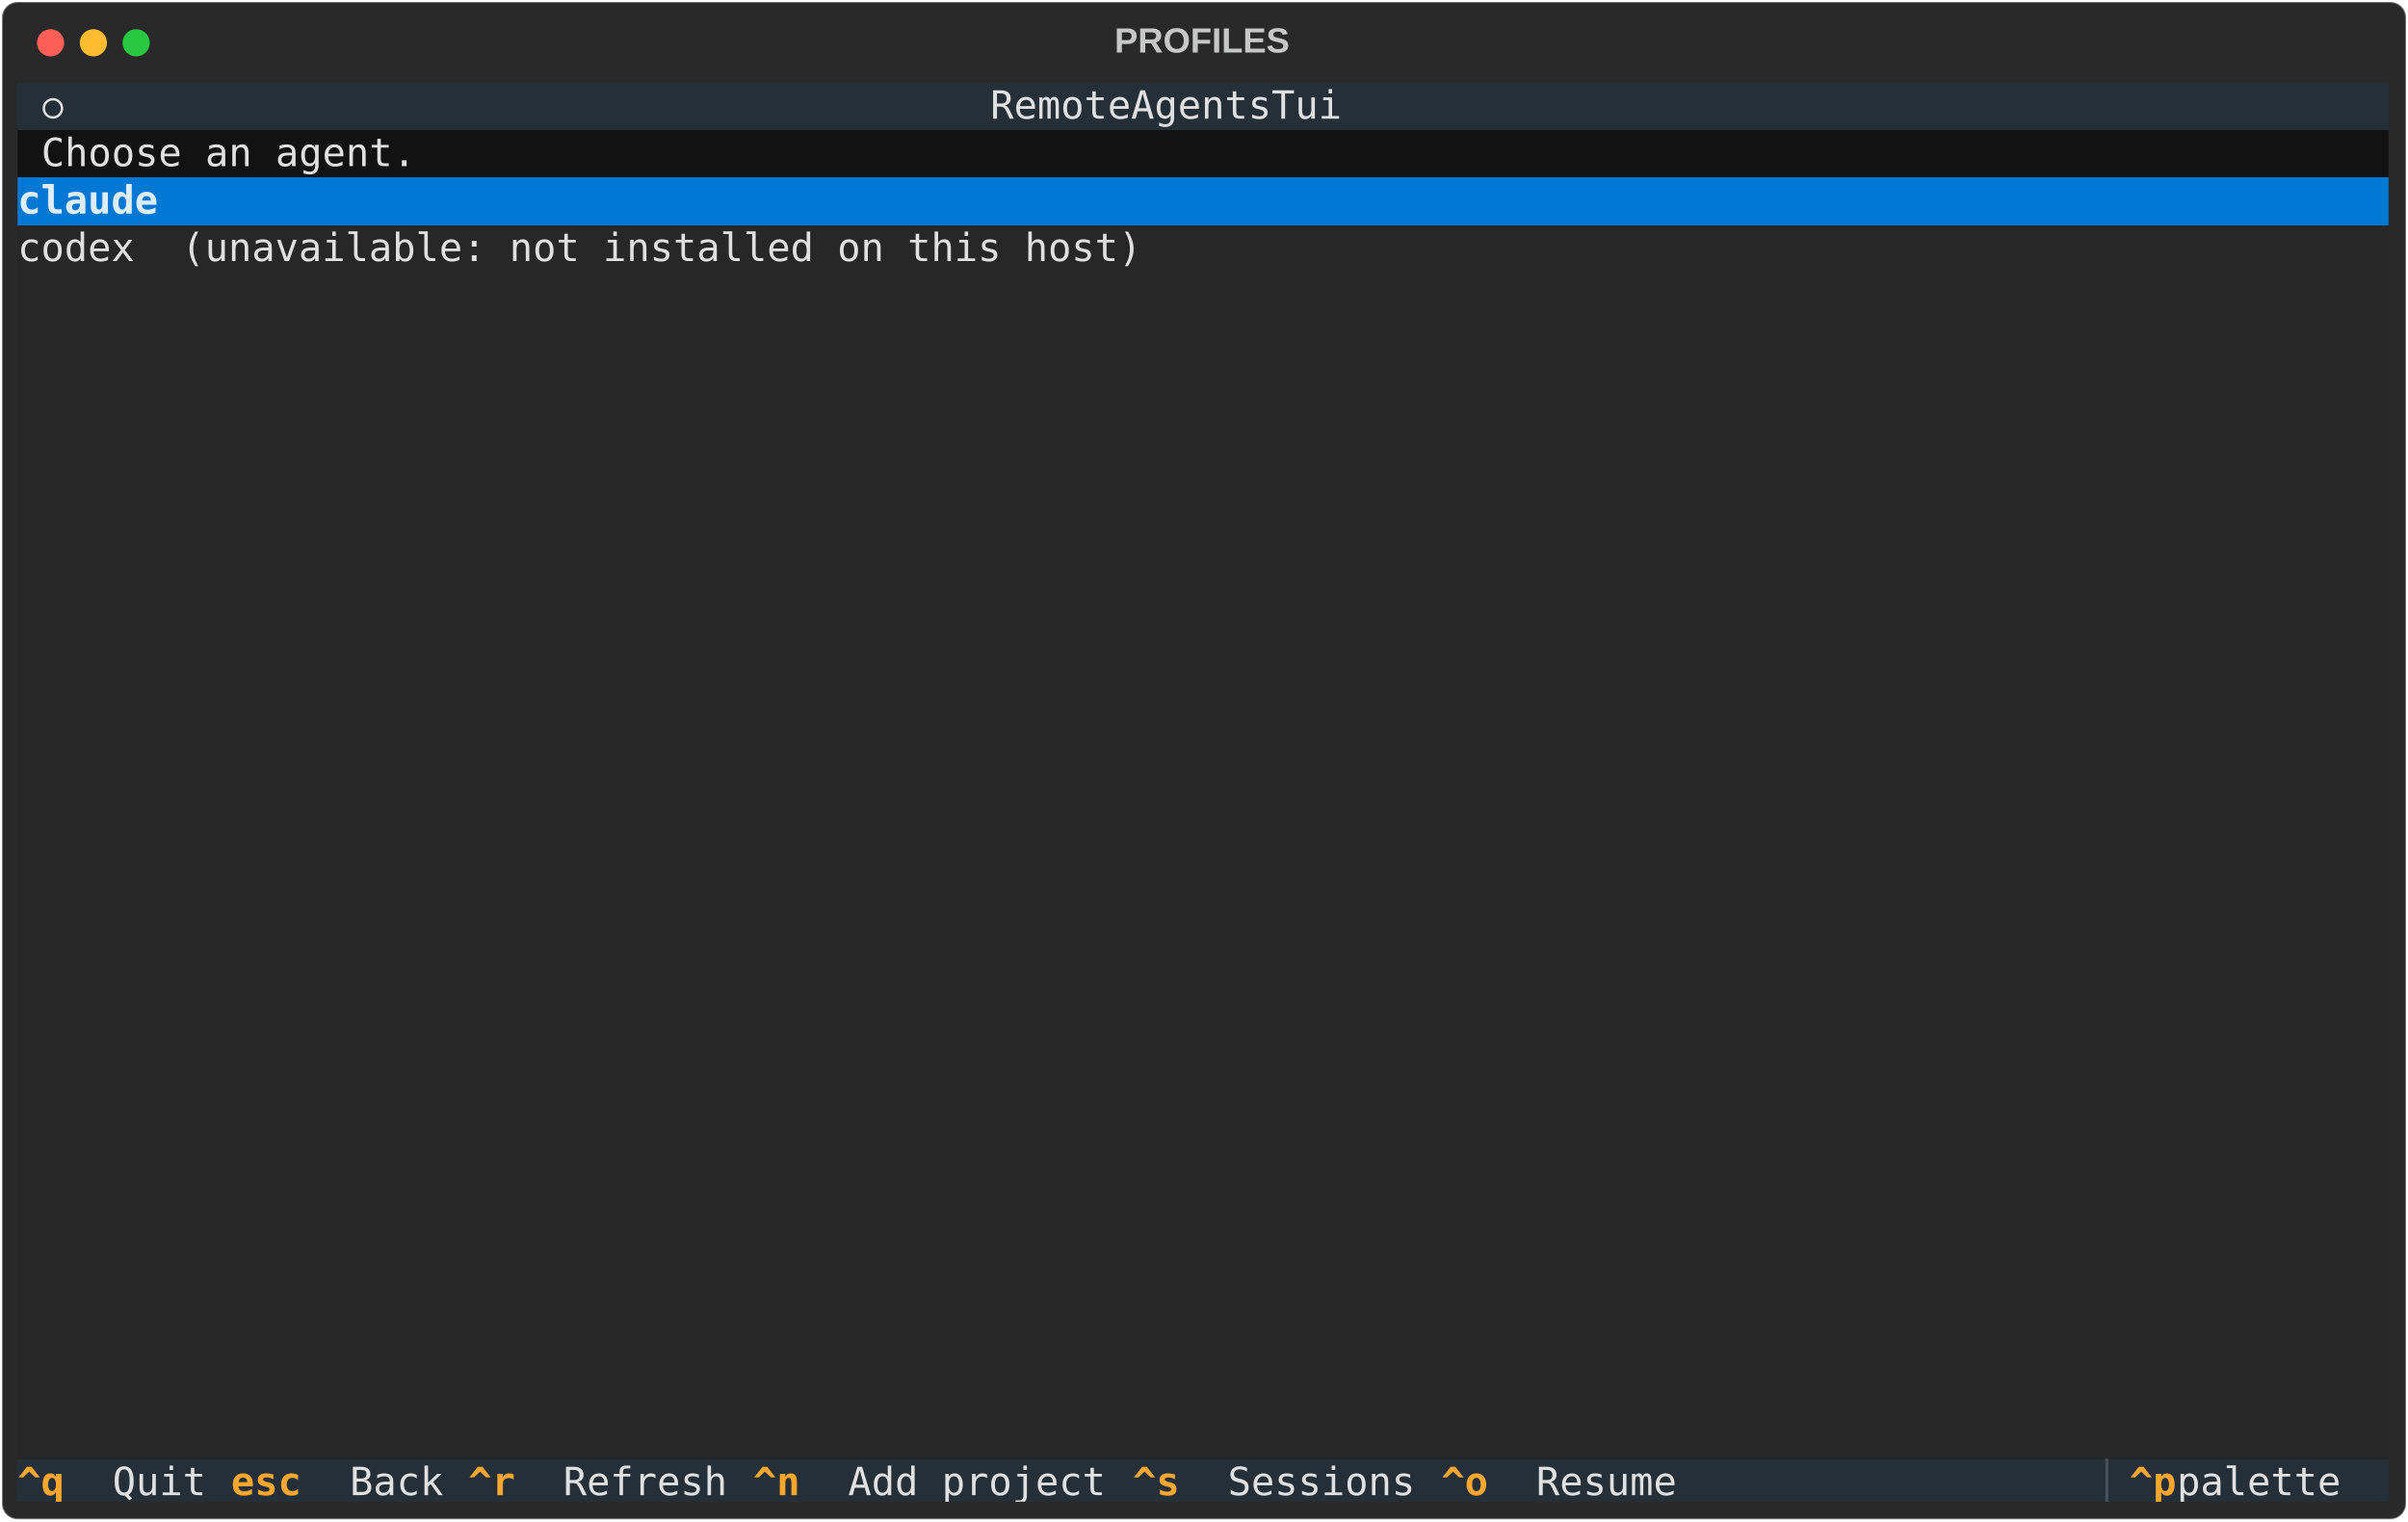
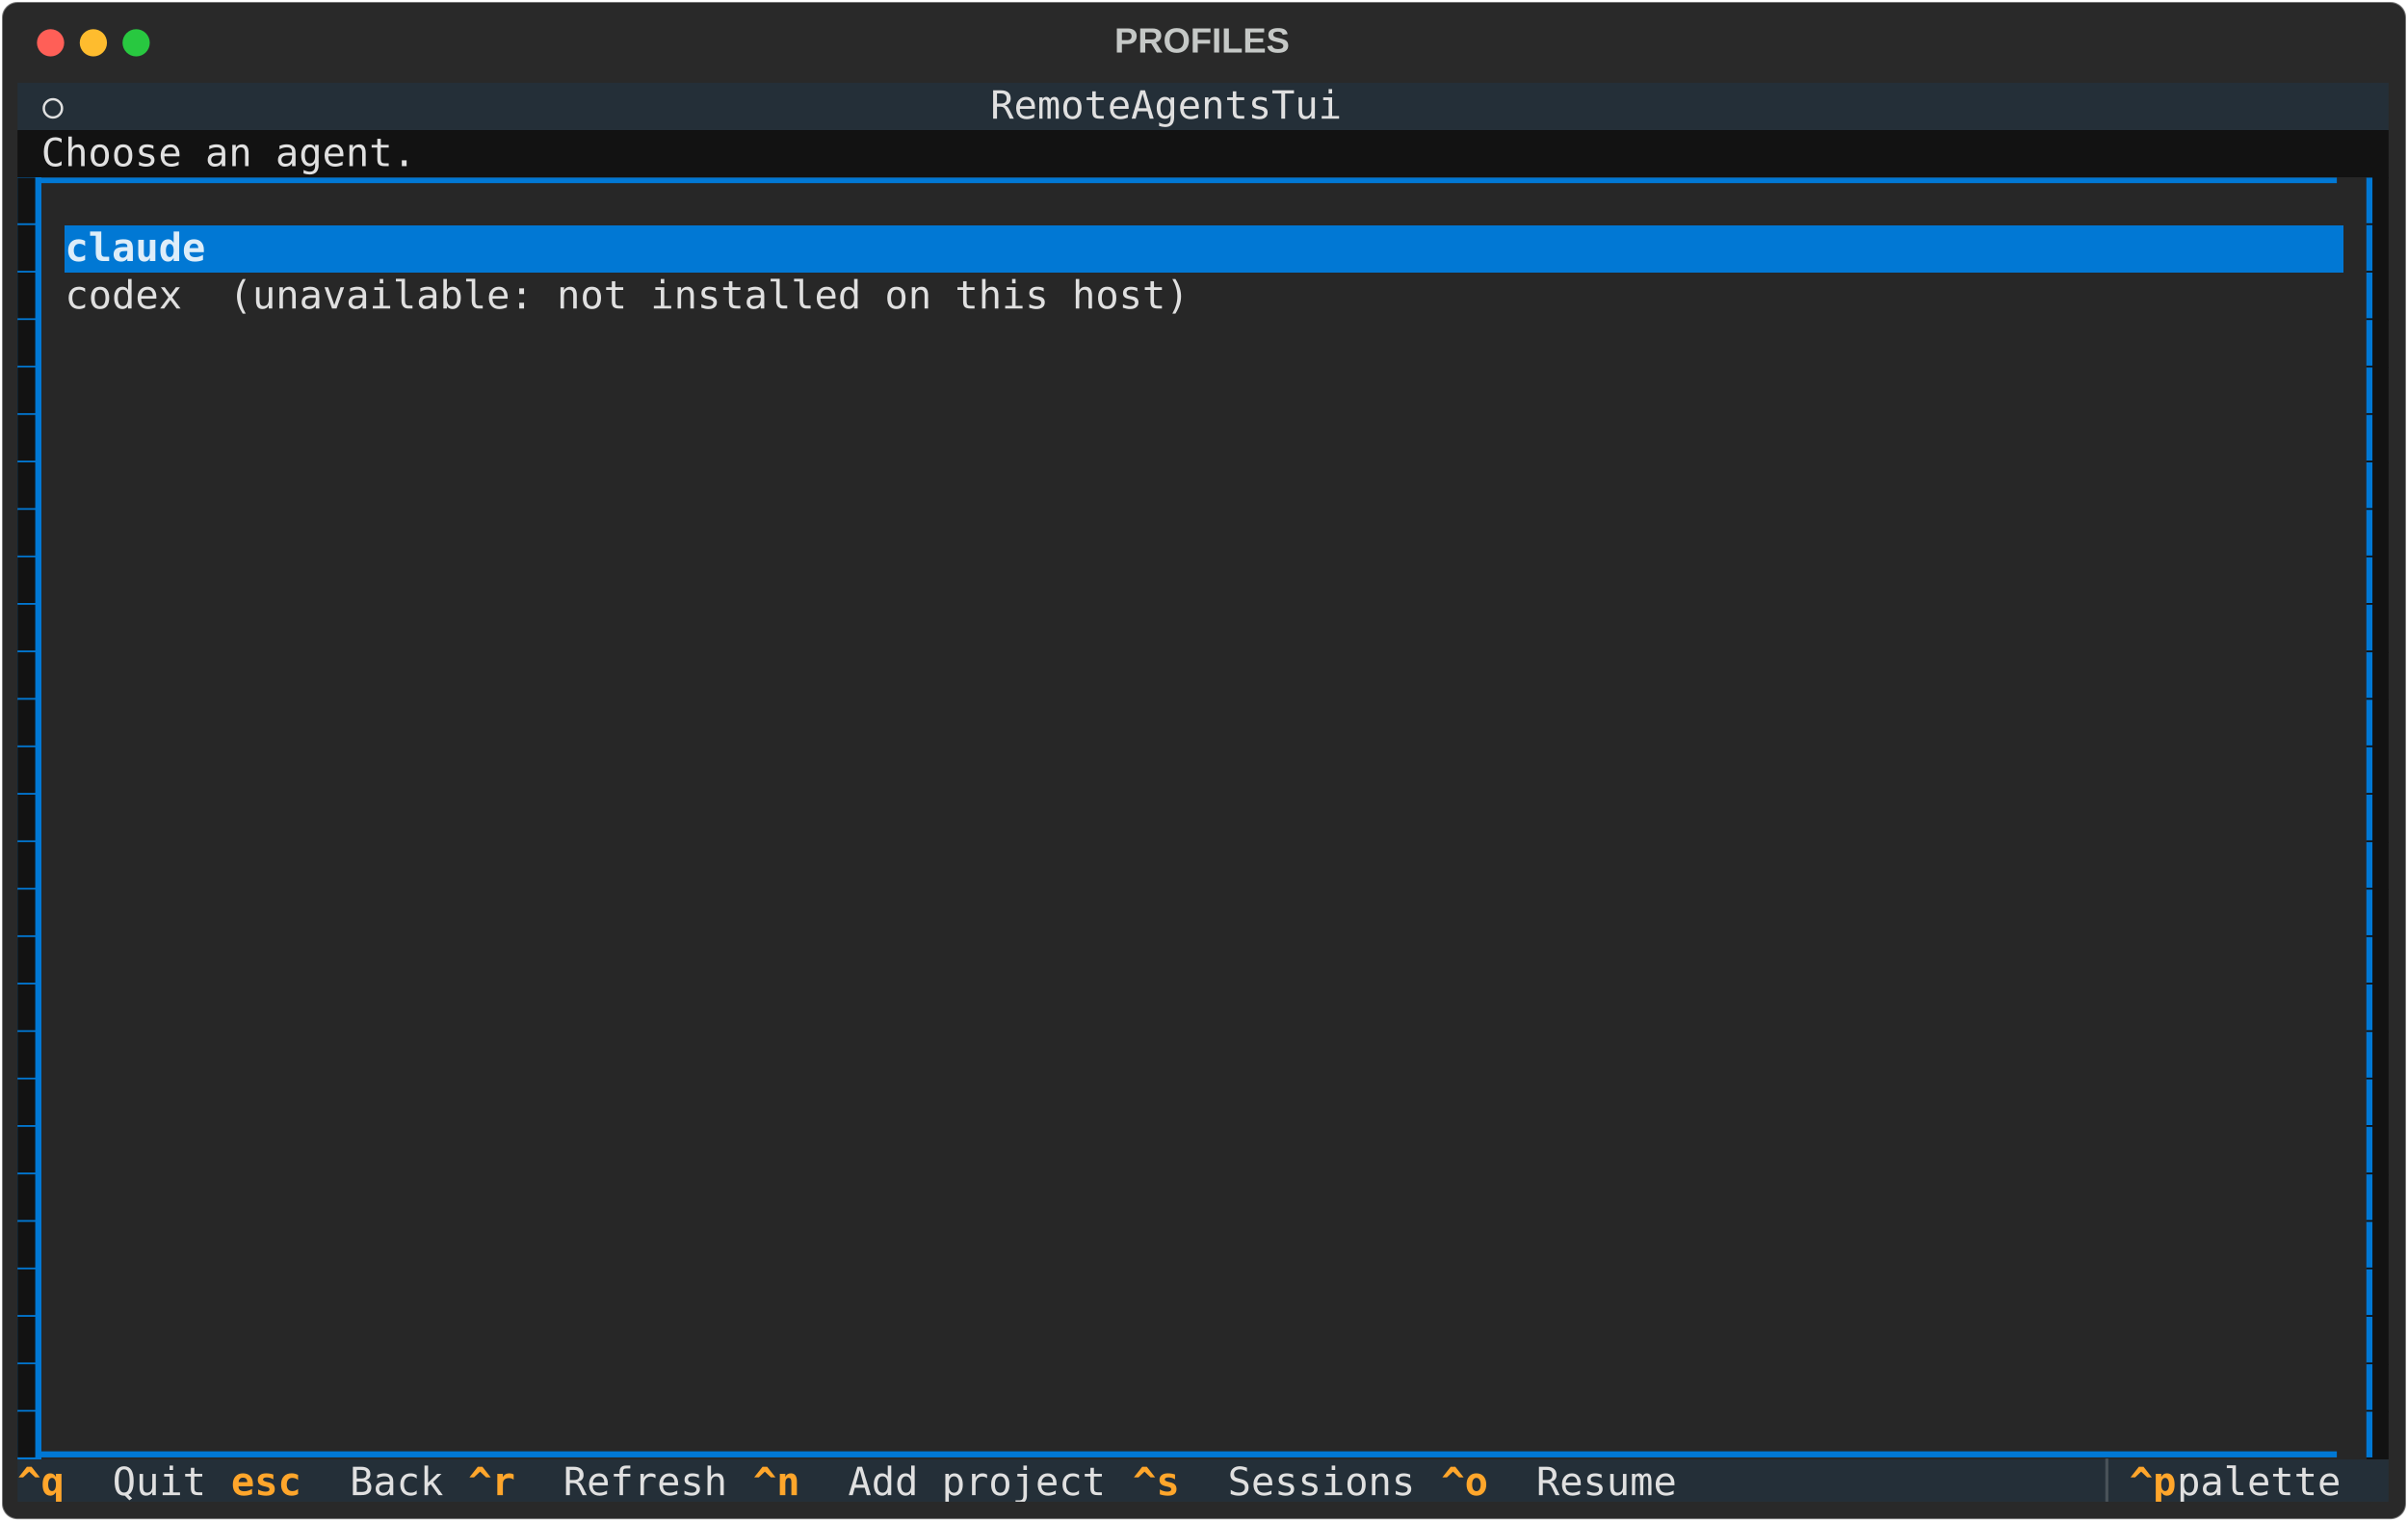
<svg xmlns="http://www.w3.org/2000/svg" class="rich-terminal" viewBox="0 0 1238 782.0">
  <style>

    @font-face {
        font-family: "Fira Code";
        src: local("FiraCode-Regular"),
                url("https://cdnjs.cloudflare.com/ajax/libs/firacode/6.2.0/woff2/FiraCode-Regular.woff2") format("woff2"),
                url("https://cdnjs.cloudflare.com/ajax/libs/firacode/6.2.0/woff/FiraCode-Regular.woff") format("woff");
        font-style: normal;
        font-weight: 400;
    }
    @font-face {
        font-family: "Fira Code";
        src: local("FiraCode-Bold"),
                url("https://cdnjs.cloudflare.com/ajax/libs/firacode/6.2.0/woff2/FiraCode-Bold.woff2") format("woff2"),
                url("https://cdnjs.cloudflare.com/ajax/libs/firacode/6.2.0/woff/FiraCode-Bold.woff") format("woff");
        font-style: bold;
        font-weight: 700;
    }

    .terminal-0-matrix {
        font-family: Fira Code, monospace;
        font-size: 20px;
        line-height: 24.4px;
        font-variant-east-asian: full-width;
    }

    .terminal-0-title {
        font-size: 18px;
        font-weight: bold;
        font-family: arial;
    }

    .terminal-0-r1 { fill: #c5c8c6 }
.terminal-0-r2 { fill: #e0e0e0 }
- .terminal-0-r3 { fill: #ddedf9;font-weight: bold }
- .terminal-0-r4 { fill: #ffa62b;font-weight: bold }
- .terminal-0-r5 { fill: #495259 }
+ .terminal-0-r3 { fill: #121212 }
+ .terminal-0-r4 { fill: #0178d4 }
+ .terminal-0-r5 { fill: #ddedf9;font-weight: bold }
+ .terminal-0-r6 { fill: #ffa62b;font-weight: bold }
+ .terminal-0-r7 { fill: #495259 }
    </style>
  <defs>
    <clipPath id="terminal-0-clip-terminal">
      <rect x="0" y="0" width="1219.0" height="731.0" />
    </clipPath>
    <clipPath id="terminal-0-line-0">
      <rect x="0" y="1.5" width="1220" height="24.65" />
    </clipPath>
    <clipPath id="terminal-0-line-1">
      <rect x="0" y="25.9" width="1220" height="24.65" />
    </clipPath>
    <clipPath id="terminal-0-line-2">
      <rect x="0" y="50.3" width="1220" height="24.65" />
    </clipPath>
    <clipPath id="terminal-0-line-3">
      <rect x="0" y="74.7" width="1220" height="24.65" />
    </clipPath>
    <clipPath id="terminal-0-line-4">
      <rect x="0" y="99.1" width="1220" height="24.65" />
    </clipPath>
    <clipPath id="terminal-0-line-5">
      <rect x="0" y="123.5" width="1220" height="24.65" />
    </clipPath>
    <clipPath id="terminal-0-line-6">
      <rect x="0" y="147.9" width="1220" height="24.65" />
    </clipPath>
    <clipPath id="terminal-0-line-7">
      <rect x="0" y="172.3" width="1220" height="24.65" />
    </clipPath>
    <clipPath id="terminal-0-line-8">
      <rect x="0" y="196.7" width="1220" height="24.65" />
    </clipPath>
    <clipPath id="terminal-0-line-9">
      <rect x="0" y="221.1" width="1220" height="24.65" />
    </clipPath>
    <clipPath id="terminal-0-line-10">
      <rect x="0" y="245.5" width="1220" height="24.65" />
    </clipPath>
    <clipPath id="terminal-0-line-11">
      <rect x="0" y="269.9" width="1220" height="24.65" />
    </clipPath>
    <clipPath id="terminal-0-line-12">
      <rect x="0" y="294.3" width="1220" height="24.65" />
    </clipPath>
    <clipPath id="terminal-0-line-13">
      <rect x="0" y="318.7" width="1220" height="24.65" />
    </clipPath>
    <clipPath id="terminal-0-line-14">
      <rect x="0" y="343.1" width="1220" height="24.65" />
    </clipPath>
    <clipPath id="terminal-0-line-15">
      <rect x="0" y="367.5" width="1220" height="24.65" />
    </clipPath>
    <clipPath id="terminal-0-line-16">
      <rect x="0" y="391.9" width="1220" height="24.65" />
    </clipPath>
    <clipPath id="terminal-0-line-17">
      <rect x="0" y="416.3" width="1220" height="24.65" />
    </clipPath>
    <clipPath id="terminal-0-line-18">
      <rect x="0" y="440.7" width="1220" height="24.65" />
    </clipPath>
    <clipPath id="terminal-0-line-19">
      <rect x="0" y="465.1" width="1220" height="24.65" />
    </clipPath>
    <clipPath id="terminal-0-line-20">
      <rect x="0" y="489.5" width="1220" height="24.65" />
    </clipPath>
    <clipPath id="terminal-0-line-21">
      <rect x="0" y="513.9" width="1220" height="24.65" />
    </clipPath>
    <clipPath id="terminal-0-line-22">
      <rect x="0" y="538.3" width="1220" height="24.65" />
    </clipPath>
    <clipPath id="terminal-0-line-23">
      <rect x="0" y="562.7" width="1220" height="24.65" />
    </clipPath>
    <clipPath id="terminal-0-line-24">
      <rect x="0" y="587.1" width="1220" height="24.65" />
    </clipPath>
    <clipPath id="terminal-0-line-25">
      <rect x="0" y="611.5" width="1220" height="24.65" />
    </clipPath>
    <clipPath id="terminal-0-line-26">
      <rect x="0" y="635.9" width="1220" height="24.65" />
    </clipPath>
    <clipPath id="terminal-0-line-27">
      <rect x="0" y="660.3" width="1220" height="24.65" />
    </clipPath>
    <clipPath id="terminal-0-line-28">
      <rect x="0" y="684.7" width="1220" height="24.65" />
    </clipPath>
  </defs>
  <rect fill="#292929" stroke="rgba(255,255,255,0.35)" stroke-width="1" x="1" y="1" width="1236" height="780" rx="8" />
  <text class="terminal-0-title" fill="#c5c8c6" text-anchor="middle" x="618" y="27">PROFILES</text>
  <g transform="translate(26,22)">
    <circle cx="0" cy="0" r="7" fill="#ff5f57" />
    <circle cx="22" cy="0" r="7" fill="#febc2e" />
    <circle cx="44" cy="0" r="7" fill="#28c840" />
  </g>
  <g transform="translate(9, 41)" clip-path="url(#terminal-0-clip-terminal)">
    <rect fill="#242f38" x="0" y="1.5" width="12.2" height="24.65" shape-rendering="crispEdges" />
    <rect fill="#242f38" x="12.2" y="1.5" width="12.2" height="24.65" shape-rendering="crispEdges" />
    <rect fill="#242f38" x="24.4" y="1.5" width="61" height="24.65" shape-rendering="crispEdges" />
    <rect fill="#242f38" x="85.4" y="1.5" width="12.2" height="24.65" shape-rendering="crispEdges" />
    <rect fill="#242f38" x="97.6" y="1.5" width="402.6" height="24.65" shape-rendering="crispEdges" />
    <rect fill="#242f38" x="500.2" y="1.5" width="183" height="24.65" shape-rendering="crispEdges" />
    <rect fill="#242f38" x="683.2" y="1.5" width="414.8" height="24.65" shape-rendering="crispEdges" />
    <rect fill="#242f38" x="1098" y="1.5" width="12.2" height="24.65" shape-rendering="crispEdges" />
    <rect fill="#242f38" x="1110.2" y="1.5" width="0" height="24.65" shape-rendering="crispEdges" />
    <rect fill="#242f38" x="1110.2" y="1.5" width="97.6" height="24.65" shape-rendering="crispEdges" />
    <rect fill="#242f38" x="1207.8" y="1.5" width="12.2" height="24.65" shape-rendering="crispEdges" />
    <rect fill="#121212" x="0" y="25.9" width="12.2" height="24.65" shape-rendering="crispEdges" />
    <rect fill="#121212" x="12.2" y="25.9" width="195.2" height="24.65" shape-rendering="crispEdges" />
    <rect fill="#121212" x="207.4" y="25.9" width="1000.4" height="24.65" shape-rendering="crispEdges" />
    <rect fill="#121212" x="1207.8" y="25.9" width="12.2" height="24.65" shape-rendering="crispEdges" />
-     <rect fill="#0178d4" x="0" y="50.3" width="73.2" height="24.65" shape-rendering="crispEdges" />
-     <rect fill="#0178d4" x="73.2" y="50.3" width="1146.8" height="24.65" shape-rendering="crispEdges" />
-     <rect fill="#272727" x="0" y="74.7" width="585.6" height="24.65" shape-rendering="crispEdges" />
-     <rect fill="#272727" x="585.6" y="74.7" width="634.4" height="24.65" shape-rendering="crispEdges" />
-     <rect fill="#272727" x="0" y="99.1" width="1220" height="24.65" shape-rendering="crispEdges" />
-     <rect fill="#272727" x="0" y="123.5" width="1220" height="24.65" shape-rendering="crispEdges" />
-     <rect fill="#272727" x="0" y="147.9" width="1220" height="24.65" shape-rendering="crispEdges" />
-     <rect fill="#272727" x="0" y="172.3" width="1220" height="24.65" shape-rendering="crispEdges" />
-     <rect fill="#272727" x="0" y="196.7" width="1220" height="24.65" shape-rendering="crispEdges" />
-     <rect fill="#272727" x="0" y="221.1" width="1220" height="24.65" shape-rendering="crispEdges" />
-     <rect fill="#272727" x="0" y="245.5" width="1220" height="24.65" shape-rendering="crispEdges" />
-     <rect fill="#272727" x="0" y="269.9" width="1220" height="24.65" shape-rendering="crispEdges" />
-     <rect fill="#272727" x="0" y="294.3" width="1220" height="24.65" shape-rendering="crispEdges" />
-     <rect fill="#272727" x="0" y="318.7" width="1220" height="24.65" shape-rendering="crispEdges" />
-     <rect fill="#272727" x="0" y="343.1" width="1220" height="24.65" shape-rendering="crispEdges" />
-     <rect fill="#272727" x="0" y="367.5" width="1220" height="24.65" shape-rendering="crispEdges" />
-     <rect fill="#272727" x="0" y="391.9" width="1220" height="24.65" shape-rendering="crispEdges" />
-     <rect fill="#272727" x="0" y="416.3" width="1220" height="24.65" shape-rendering="crispEdges" />
-     <rect fill="#272727" x="0" y="440.7" width="1220" height="24.65" shape-rendering="crispEdges" />
-     <rect fill="#272727" x="0" y="465.1" width="1220" height="24.65" shape-rendering="crispEdges" />
-     <rect fill="#272727" x="0" y="489.5" width="1220" height="24.65" shape-rendering="crispEdges" />
-     <rect fill="#272727" x="0" y="513.9" width="1220" height="24.65" shape-rendering="crispEdges" />
-     <rect fill="#272727" x="0" y="538.3" width="1220" height="24.65" shape-rendering="crispEdges" />
-     <rect fill="#272727" x="0" y="562.7" width="1220" height="24.65" shape-rendering="crispEdges" />
-     <rect fill="#272727" x="0" y="587.1" width="1220" height="24.65" shape-rendering="crispEdges" />
-     <rect fill="#272727" x="0" y="611.5" width="1220" height="24.65" shape-rendering="crispEdges" />
-     <rect fill="#272727" x="0" y="635.9" width="1220" height="24.65" shape-rendering="crispEdges" />
-     <rect fill="#272727" x="0" y="660.3" width="1220" height="24.65" shape-rendering="crispEdges" />
-     <rect fill="#272727" x="0" y="684.7" width="1220" height="24.65" shape-rendering="crispEdges" />
+     <rect fill="#0178d4" x="0" y="50.3" width="12.2" height="24.65" shape-rendering="crispEdges" />
+     <rect fill="#272727" x="12.2" y="50.3" width="1195.6" height="24.65" shape-rendering="crispEdges" />
+     <rect fill="#121212" x="1207.8" y="50.3" width="12.2" height="24.65" shape-rendering="crispEdges" />
+     <rect fill="#0178d4" x="0" y="74.7" width="12.2" height="24.65" shape-rendering="crispEdges" />
+     <rect fill="#272727" x="12.2" y="74.7" width="12.2" height="24.65" shape-rendering="crispEdges" />
+     <rect fill="#0178d4" x="24.4" y="74.7" width="73.2" height="24.65" shape-rendering="crispEdges" />
+     <rect fill="#0178d4" x="97.6" y="74.7" width="1098" height="24.65" shape-rendering="crispEdges" />
+     <rect fill="#272727" x="1195.6" y="74.7" width="12.2" height="24.65" shape-rendering="crispEdges" />
+     <rect fill="#121212" x="1207.8" y="74.7" width="12.2" height="24.65" shape-rendering="crispEdges" />
+     <rect fill="#0178d4" x="0" y="99.1" width="12.2" height="24.65" shape-rendering="crispEdges" />
+     <rect fill="#272727" x="12.2" y="99.1" width="12.2" height="24.65" shape-rendering="crispEdges" />
+     <rect fill="#272727" x="24.4" y="99.1" width="585.6" height="24.65" shape-rendering="crispEdges" />
+     <rect fill="#272727" x="610" y="99.1" width="585.6" height="24.65" shape-rendering="crispEdges" />
+     <rect fill="#272727" x="1195.6" y="99.1" width="12.2" height="24.65" shape-rendering="crispEdges" />
+     <rect fill="#121212" x="1207.8" y="99.1" width="12.2" height="24.65" shape-rendering="crispEdges" />
+     <rect fill="#0178d4" x="0" y="123.5" width="12.2" height="24.65" shape-rendering="crispEdges" />
+     <rect fill="#272727" x="12.2" y="123.5" width="12.2" height="24.65" shape-rendering="crispEdges" />
+     <rect fill="#272727" x="24.4" y="123.5" width="1171.2" height="24.65" shape-rendering="crispEdges" />
+     <rect fill="#272727" x="1195.6" y="123.5" width="12.2" height="24.65" shape-rendering="crispEdges" />
+     <rect fill="#121212" x="1207.8" y="123.5" width="12.2" height="24.65" shape-rendering="crispEdges" />
+     <rect fill="#0178d4" x="0" y="147.9" width="12.2" height="24.65" shape-rendering="crispEdges" />
+     <rect fill="#272727" x="12.2" y="147.9" width="12.2" height="24.65" shape-rendering="crispEdges" />
+     <rect fill="#272727" x="24.4" y="147.9" width="1171.2" height="24.65" shape-rendering="crispEdges" />
+     <rect fill="#272727" x="1195.6" y="147.9" width="12.2" height="24.65" shape-rendering="crispEdges" />
+     <rect fill="#121212" x="1207.8" y="147.9" width="12.2" height="24.65" shape-rendering="crispEdges" />
+     <rect fill="#0178d4" x="0" y="172.3" width="12.2" height="24.65" shape-rendering="crispEdges" />
+     <rect fill="#272727" x="12.2" y="172.3" width="12.2" height="24.65" shape-rendering="crispEdges" />
+     <rect fill="#272727" x="24.4" y="172.3" width="1171.2" height="24.65" shape-rendering="crispEdges" />
+     <rect fill="#272727" x="1195.6" y="172.3" width="12.2" height="24.65" shape-rendering="crispEdges" />
+     <rect fill="#121212" x="1207.8" y="172.3" width="12.2" height="24.65" shape-rendering="crispEdges" />
+     <rect fill="#0178d4" x="0" y="196.7" width="12.2" height="24.65" shape-rendering="crispEdges" />
+     <rect fill="#272727" x="12.2" y="196.7" width="12.2" height="24.65" shape-rendering="crispEdges" />
+     <rect fill="#272727" x="24.4" y="196.7" width="1171.2" height="24.65" shape-rendering="crispEdges" />
+     <rect fill="#272727" x="1195.6" y="196.7" width="12.2" height="24.65" shape-rendering="crispEdges" />
+     <rect fill="#121212" x="1207.8" y="196.7" width="12.2" height="24.65" shape-rendering="crispEdges" />
+     <rect fill="#0178d4" x="0" y="221.1" width="12.2" height="24.65" shape-rendering="crispEdges" />
+     <rect fill="#272727" x="12.2" y="221.1" width="12.2" height="24.65" shape-rendering="crispEdges" />
+     <rect fill="#272727" x="24.4" y="221.1" width="1171.2" height="24.65" shape-rendering="crispEdges" />
+     <rect fill="#272727" x="1195.6" y="221.1" width="12.2" height="24.65" shape-rendering="crispEdges" />
+     <rect fill="#121212" x="1207.8" y="221.1" width="12.2" height="24.65" shape-rendering="crispEdges" />
+     <rect fill="#0178d4" x="0" y="245.5" width="12.2" height="24.65" shape-rendering="crispEdges" />
+     <rect fill="#272727" x="12.2" y="245.5" width="12.2" height="24.65" shape-rendering="crispEdges" />
+     <rect fill="#272727" x="24.4" y="245.5" width="1171.2" height="24.65" shape-rendering="crispEdges" />
+     <rect fill="#272727" x="1195.6" y="245.5" width="12.2" height="24.65" shape-rendering="crispEdges" />
+     <rect fill="#121212" x="1207.8" y="245.5" width="12.2" height="24.65" shape-rendering="crispEdges" />
+     <rect fill="#0178d4" x="0" y="269.9" width="12.2" height="24.65" shape-rendering="crispEdges" />
+     <rect fill="#272727" x="12.2" y="269.9" width="12.2" height="24.65" shape-rendering="crispEdges" />
+     <rect fill="#272727" x="24.4" y="269.9" width="1171.2" height="24.65" shape-rendering="crispEdges" />
+     <rect fill="#272727" x="1195.6" y="269.9" width="12.2" height="24.65" shape-rendering="crispEdges" />
+     <rect fill="#121212" x="1207.8" y="269.9" width="12.2" height="24.65" shape-rendering="crispEdges" />
+     <rect fill="#0178d4" x="0" y="294.3" width="12.2" height="24.65" shape-rendering="crispEdges" />
+     <rect fill="#272727" x="12.2" y="294.3" width="12.2" height="24.65" shape-rendering="crispEdges" />
+     <rect fill="#272727" x="24.4" y="294.3" width="1171.2" height="24.65" shape-rendering="crispEdges" />
+     <rect fill="#272727" x="1195.6" y="294.3" width="12.2" height="24.65" shape-rendering="crispEdges" />
+     <rect fill="#121212" x="1207.8" y="294.3" width="12.2" height="24.65" shape-rendering="crispEdges" />
+     <rect fill="#0178d4" x="0" y="318.7" width="12.2" height="24.65" shape-rendering="crispEdges" />
+     <rect fill="#272727" x="12.2" y="318.7" width="12.2" height="24.65" shape-rendering="crispEdges" />
+     <rect fill="#272727" x="24.4" y="318.7" width="1171.2" height="24.65" shape-rendering="crispEdges" />
+     <rect fill="#272727" x="1195.6" y="318.7" width="12.2" height="24.65" shape-rendering="crispEdges" />
+     <rect fill="#121212" x="1207.8" y="318.7" width="12.2" height="24.65" shape-rendering="crispEdges" />
+     <rect fill="#0178d4" x="0" y="343.1" width="12.2" height="24.65" shape-rendering="crispEdges" />
+     <rect fill="#272727" x="12.2" y="343.1" width="12.2" height="24.65" shape-rendering="crispEdges" />
+     <rect fill="#272727" x="24.4" y="343.1" width="1171.2" height="24.65" shape-rendering="crispEdges" />
+     <rect fill="#272727" x="1195.6" y="343.1" width="12.2" height="24.65" shape-rendering="crispEdges" />
+     <rect fill="#121212" x="1207.8" y="343.1" width="12.2" height="24.65" shape-rendering="crispEdges" />
+     <rect fill="#0178d4" x="0" y="367.5" width="12.2" height="24.65" shape-rendering="crispEdges" />
+     <rect fill="#272727" x="12.2" y="367.5" width="12.2" height="24.65" shape-rendering="crispEdges" />
+     <rect fill="#272727" x="24.4" y="367.5" width="1171.2" height="24.65" shape-rendering="crispEdges" />
+     <rect fill="#272727" x="1195.6" y="367.5" width="12.2" height="24.65" shape-rendering="crispEdges" />
+     <rect fill="#121212" x="1207.8" y="367.5" width="12.2" height="24.65" shape-rendering="crispEdges" />
+     <rect fill="#0178d4" x="0" y="391.9" width="12.2" height="24.65" shape-rendering="crispEdges" />
+     <rect fill="#272727" x="12.2" y="391.9" width="12.2" height="24.65" shape-rendering="crispEdges" />
+     <rect fill="#272727" x="24.4" y="391.9" width="1171.2" height="24.65" shape-rendering="crispEdges" />
+     <rect fill="#272727" x="1195.6" y="391.9" width="12.2" height="24.65" shape-rendering="crispEdges" />
+     <rect fill="#121212" x="1207.8" y="391.9" width="12.2" height="24.65" shape-rendering="crispEdges" />
+     <rect fill="#0178d4" x="0" y="416.3" width="12.2" height="24.65" shape-rendering="crispEdges" />
+     <rect fill="#272727" x="12.2" y="416.3" width="12.2" height="24.65" shape-rendering="crispEdges" />
+     <rect fill="#272727" x="24.4" y="416.3" width="1171.2" height="24.65" shape-rendering="crispEdges" />
+     <rect fill="#272727" x="1195.6" y="416.3" width="12.2" height="24.65" shape-rendering="crispEdges" />
+     <rect fill="#121212" x="1207.8" y="416.3" width="12.2" height="24.65" shape-rendering="crispEdges" />
+     <rect fill="#0178d4" x="0" y="440.7" width="12.2" height="24.65" shape-rendering="crispEdges" />
+     <rect fill="#272727" x="12.2" y="440.7" width="12.2" height="24.65" shape-rendering="crispEdges" />
+     <rect fill="#272727" x="24.4" y="440.7" width="1171.2" height="24.65" shape-rendering="crispEdges" />
+     <rect fill="#272727" x="1195.6" y="440.7" width="12.2" height="24.65" shape-rendering="crispEdges" />
+     <rect fill="#121212" x="1207.8" y="440.7" width="12.2" height="24.65" shape-rendering="crispEdges" />
+     <rect fill="#0178d4" x="0" y="465.1" width="12.2" height="24.65" shape-rendering="crispEdges" />
+     <rect fill="#272727" x="12.2" y="465.1" width="12.2" height="24.65" shape-rendering="crispEdges" />
+     <rect fill="#272727" x="24.4" y="465.1" width="1171.2" height="24.65" shape-rendering="crispEdges" />
+     <rect fill="#272727" x="1195.6" y="465.1" width="12.2" height="24.65" shape-rendering="crispEdges" />
+     <rect fill="#121212" x="1207.8" y="465.1" width="12.2" height="24.65" shape-rendering="crispEdges" />
+     <rect fill="#0178d4" x="0" y="489.5" width="12.2" height="24.65" shape-rendering="crispEdges" />
+     <rect fill="#272727" x="12.2" y="489.5" width="12.2" height="24.65" shape-rendering="crispEdges" />
+     <rect fill="#272727" x="24.4" y="489.5" width="1171.2" height="24.65" shape-rendering="crispEdges" />
+     <rect fill="#272727" x="1195.6" y="489.5" width="12.2" height="24.65" shape-rendering="crispEdges" />
+     <rect fill="#121212" x="1207.8" y="489.5" width="12.2" height="24.65" shape-rendering="crispEdges" />
+     <rect fill="#0178d4" x="0" y="513.9" width="12.2" height="24.65" shape-rendering="crispEdges" />
+     <rect fill="#272727" x="12.2" y="513.9" width="12.2" height="24.65" shape-rendering="crispEdges" />
+     <rect fill="#272727" x="24.4" y="513.9" width="1171.2" height="24.65" shape-rendering="crispEdges" />
+     <rect fill="#272727" x="1195.6" y="513.9" width="12.2" height="24.65" shape-rendering="crispEdges" />
+     <rect fill="#121212" x="1207.8" y="513.9" width="12.2" height="24.65" shape-rendering="crispEdges" />
+     <rect fill="#0178d4" x="0" y="538.3" width="12.2" height="24.65" shape-rendering="crispEdges" />
+     <rect fill="#272727" x="12.2" y="538.3" width="12.2" height="24.65" shape-rendering="crispEdges" />
+     <rect fill="#272727" x="24.4" y="538.3" width="1171.2" height="24.65" shape-rendering="crispEdges" />
+     <rect fill="#272727" x="1195.6" y="538.3" width="12.2" height="24.65" shape-rendering="crispEdges" />
+     <rect fill="#121212" x="1207.8" y="538.3" width="12.2" height="24.65" shape-rendering="crispEdges" />
+     <rect fill="#0178d4" x="0" y="562.7" width="12.2" height="24.65" shape-rendering="crispEdges" />
+     <rect fill="#272727" x="12.2" y="562.7" width="12.2" height="24.65" shape-rendering="crispEdges" />
+     <rect fill="#272727" x="24.4" y="562.7" width="1171.2" height="24.65" shape-rendering="crispEdges" />
+     <rect fill="#272727" x="1195.6" y="562.7" width="12.2" height="24.65" shape-rendering="crispEdges" />
+     <rect fill="#121212" x="1207.8" y="562.7" width="12.2" height="24.65" shape-rendering="crispEdges" />
+     <rect fill="#0178d4" x="0" y="587.1" width="12.2" height="24.65" shape-rendering="crispEdges" />
+     <rect fill="#272727" x="12.2" y="587.1" width="12.2" height="24.65" shape-rendering="crispEdges" />
+     <rect fill="#272727" x="24.4" y="587.1" width="1171.2" height="24.65" shape-rendering="crispEdges" />
+     <rect fill="#272727" x="1195.6" y="587.1" width="12.2" height="24.65" shape-rendering="crispEdges" />
+     <rect fill="#121212" x="1207.8" y="587.1" width="12.2" height="24.65" shape-rendering="crispEdges" />
+     <rect fill="#0178d4" x="0" y="611.5" width="12.2" height="24.65" shape-rendering="crispEdges" />
+     <rect fill="#272727" x="12.2" y="611.5" width="12.2" height="24.65" shape-rendering="crispEdges" />
+     <rect fill="#272727" x="24.4" y="611.5" width="1171.2" height="24.65" shape-rendering="crispEdges" />
+     <rect fill="#272727" x="1195.6" y="611.5" width="12.2" height="24.65" shape-rendering="crispEdges" />
+     <rect fill="#121212" x="1207.8" y="611.5" width="12.2" height="24.65" shape-rendering="crispEdges" />
+     <rect fill="#0178d4" x="0" y="635.9" width="12.2" height="24.65" shape-rendering="crispEdges" />
+     <rect fill="#272727" x="12.2" y="635.9" width="12.2" height="24.65" shape-rendering="crispEdges" />
+     <rect fill="#272727" x="24.4" y="635.9" width="1171.2" height="24.65" shape-rendering="crispEdges" />
+     <rect fill="#272727" x="1195.6" y="635.9" width="12.2" height="24.65" shape-rendering="crispEdges" />
+     <rect fill="#121212" x="1207.8" y="635.9" width="12.2" height="24.65" shape-rendering="crispEdges" />
+     <rect fill="#0178d4" x="0" y="660.3" width="12.2" height="24.65" shape-rendering="crispEdges" />
+     <rect fill="#272727" x="12.2" y="660.3" width="12.2" height="24.65" shape-rendering="crispEdges" />
+     <rect fill="#272727" x="24.4" y="660.3" width="1171.2" height="24.65" shape-rendering="crispEdges" />
+     <rect fill="#272727" x="1195.6" y="660.3" width="12.2" height="24.65" shape-rendering="crispEdges" />
+     <rect fill="#121212" x="1207.8" y="660.3" width="12.2" height="24.65" shape-rendering="crispEdges" />
+     <rect fill="#0178d4" x="0" y="684.7" width="12.2" height="24.65" shape-rendering="crispEdges" />
+     <rect fill="#272727" x="12.2" y="684.7" width="1195.6" height="24.65" shape-rendering="crispEdges" />
+     <rect fill="#121212" x="1207.8" y="684.7" width="12.2" height="24.65" shape-rendering="crispEdges" />
    <rect fill="#242f38" x="0" y="709.1" width="48.8" height="24.65" shape-rendering="crispEdges" />
    <rect fill="#242f38" x="48.8" y="709.1" width="61" height="24.65" shape-rendering="crispEdges" />
    <rect fill="#242f38" x="109.8" y="709.1" width="61" height="24.65" shape-rendering="crispEdges" />
    <rect fill="#242f38" x="170.8" y="709.1" width="61" height="24.65" shape-rendering="crispEdges" />
    <rect fill="#242f38" x="231.8" y="709.1" width="48.8" height="24.65" shape-rendering="crispEdges" />
    <rect fill="#242f38" x="280.6" y="709.1" width="97.6" height="24.65" shape-rendering="crispEdges" />
    <rect fill="#242f38" x="378.2" y="709.1" width="48.8" height="24.65" shape-rendering="crispEdges" />
    <rect fill="#242f38" x="427" y="709.1" width="146.4" height="24.65" shape-rendering="crispEdges" />
    <rect fill="#242f38" x="573.4" y="709.1" width="48.8" height="24.65" shape-rendering="crispEdges" />
    <rect fill="#242f38" x="622.2" y="709.1" width="109.8" height="24.65" shape-rendering="crispEdges" />
    <rect fill="#242f38" x="732" y="709.1" width="48.8" height="24.65" shape-rendering="crispEdges" />
    <rect fill="#242f38" x="780.8" y="709.1" width="85.4" height="24.65" shape-rendering="crispEdges" />
    <rect fill="#242f38" x="866.2" y="709.1" width="207.4" height="24.65" shape-rendering="crispEdges" />
    <rect fill="#242f38" x="1073.6" y="709.1" width="12.2" height="24.65" shape-rendering="crispEdges" />
    <rect fill="#242f38" x="1085.8" y="709.1" width="24.4" height="24.65" shape-rendering="crispEdges" />
    <rect fill="#242f38" x="1110.2" y="709.1" width="97.6" height="24.65" shape-rendering="crispEdges" />
    <rect fill="#242f38" x="1207.8" y="709.1" width="12.2" height="24.65" shape-rendering="crispEdges" />
    <g class="terminal-0-matrix">
      <text class="terminal-0-r2" x="12.2" y="20" textLength="12.2" clip-path="url(#terminal-0-line-0)">⭘</text>
      <text class="terminal-0-r2" x="500.2" y="20" textLength="183" clip-path="url(#terminal-0-line-0)">RemoteAgentsTui</text>
      <text class="terminal-0-r1" x="1220" y="20" textLength="12.2" clip-path="url(#terminal-0-line-0)">
</text>
      <text class="terminal-0-r2" x="12.2" y="44.4" textLength="195.2" clip-path="url(#terminal-0-line-1)">Choose an agent.</text>
      <text class="terminal-0-r1" x="1220" y="44.4" textLength="12.2" clip-path="url(#terminal-0-line-1)">
</text>
-       <text class="terminal-0-r3" x="0" y="68.8" textLength="73.2" clip-path="url(#terminal-0-line-2)">claude</text>
+       <text class="terminal-0-r3" x="0" y="68.8" textLength="12.2" clip-path="url(#terminal-0-line-2)">▊</text>
+       <text class="terminal-0-r4" x="12.2" y="68.8" textLength="1195.6" clip-path="url(#terminal-0-line-2)">▔▔▔▔▔▔▔▔▔▔▔▔▔▔▔▔▔▔▔▔▔▔▔▔▔▔▔▔▔▔▔▔▔▔▔▔▔▔▔▔▔▔▔▔▔▔▔▔▔▔▔▔▔▔▔▔▔▔▔▔▔▔▔▔▔▔▔▔▔▔▔▔▔▔▔▔▔▔▔▔▔▔▔▔▔▔▔▔▔▔▔▔▔▔▔▔▔▔</text>
+       <text class="terminal-0-r4" x="1207.8" y="68.8" textLength="12.2" clip-path="url(#terminal-0-line-2)">▎</text>
      <text class="terminal-0-r1" x="1220" y="68.8" textLength="12.2" clip-path="url(#terminal-0-line-2)">
</text>
-       <text class="terminal-0-r2" x="0" y="93.2" textLength="585.6" clip-path="url(#terminal-0-line-3)">codex  (unavailable: not installed on this host)</text>
+       <text class="terminal-0-r3" x="0" y="93.2" textLength="12.2" clip-path="url(#terminal-0-line-3)">▊</text>
+       <text class="terminal-0-r5" x="24.4" y="93.2" textLength="73.2" clip-path="url(#terminal-0-line-3)">claude</text>
+       <text class="terminal-0-r4" x="1207.8" y="93.2" textLength="12.2" clip-path="url(#terminal-0-line-3)">▎</text>
      <text class="terminal-0-r1" x="1220" y="93.2" textLength="12.2" clip-path="url(#terminal-0-line-3)">
</text>
+       <text class="terminal-0-r3" x="0" y="117.6" textLength="12.2" clip-path="url(#terminal-0-line-4)">▊</text>
+       <text class="terminal-0-r2" x="24.4" y="117.6" textLength="585.6" clip-path="url(#terminal-0-line-4)">codex  (unavailable: not installed on this host)</text>
+       <text class="terminal-0-r4" x="1207.8" y="117.6" textLength="12.2" clip-path="url(#terminal-0-line-4)">▎</text>
      <text class="terminal-0-r1" x="1220" y="117.6" textLength="12.2" clip-path="url(#terminal-0-line-4)">
</text>
+       <text class="terminal-0-r3" x="0" y="142" textLength="12.2" clip-path="url(#terminal-0-line-5)">▊</text>
+       <text class="terminal-0-r4" x="1207.8" y="142" textLength="12.2" clip-path="url(#terminal-0-line-5)">▎</text>
      <text class="terminal-0-r1" x="1220" y="142" textLength="12.2" clip-path="url(#terminal-0-line-5)">
</text>
+       <text class="terminal-0-r3" x="0" y="166.4" textLength="12.2" clip-path="url(#terminal-0-line-6)">▊</text>
+       <text class="terminal-0-r4" x="1207.8" y="166.4" textLength="12.2" clip-path="url(#terminal-0-line-6)">▎</text>
      <text class="terminal-0-r1" x="1220" y="166.4" textLength="12.2" clip-path="url(#terminal-0-line-6)">
</text>
+       <text class="terminal-0-r3" x="0" y="190.8" textLength="12.2" clip-path="url(#terminal-0-line-7)">▊</text>
+       <text class="terminal-0-r4" x="1207.8" y="190.8" textLength="12.2" clip-path="url(#terminal-0-line-7)">▎</text>
      <text class="terminal-0-r1" x="1220" y="190.8" textLength="12.2" clip-path="url(#terminal-0-line-7)">
</text>
+       <text class="terminal-0-r3" x="0" y="215.2" textLength="12.2" clip-path="url(#terminal-0-line-8)">▊</text>
+       <text class="terminal-0-r4" x="1207.8" y="215.2" textLength="12.2" clip-path="url(#terminal-0-line-8)">▎</text>
      <text class="terminal-0-r1" x="1220" y="215.2" textLength="12.2" clip-path="url(#terminal-0-line-8)">
</text>
+       <text class="terminal-0-r3" x="0" y="239.6" textLength="12.2" clip-path="url(#terminal-0-line-9)">▊</text>
+       <text class="terminal-0-r4" x="1207.8" y="239.6" textLength="12.2" clip-path="url(#terminal-0-line-9)">▎</text>
      <text class="terminal-0-r1" x="1220" y="239.6" textLength="12.2" clip-path="url(#terminal-0-line-9)">
</text>
+       <text class="terminal-0-r3" x="0" y="264" textLength="12.2" clip-path="url(#terminal-0-line-10)">▊</text>
+       <text class="terminal-0-r4" x="1207.8" y="264" textLength="12.2" clip-path="url(#terminal-0-line-10)">▎</text>
      <text class="terminal-0-r1" x="1220" y="264" textLength="12.2" clip-path="url(#terminal-0-line-10)">
</text>
+       <text class="terminal-0-r3" x="0" y="288.4" textLength="12.2" clip-path="url(#terminal-0-line-11)">▊</text>
+       <text class="terminal-0-r4" x="1207.8" y="288.4" textLength="12.2" clip-path="url(#terminal-0-line-11)">▎</text>
      <text class="terminal-0-r1" x="1220" y="288.4" textLength="12.2" clip-path="url(#terminal-0-line-11)">
</text>
+       <text class="terminal-0-r3" x="0" y="312.8" textLength="12.2" clip-path="url(#terminal-0-line-12)">▊</text>
+       <text class="terminal-0-r4" x="1207.8" y="312.8" textLength="12.2" clip-path="url(#terminal-0-line-12)">▎</text>
      <text class="terminal-0-r1" x="1220" y="312.8" textLength="12.2" clip-path="url(#terminal-0-line-12)">
</text>
+       <text class="terminal-0-r3" x="0" y="337.2" textLength="12.2" clip-path="url(#terminal-0-line-13)">▊</text>
+       <text class="terminal-0-r4" x="1207.8" y="337.2" textLength="12.2" clip-path="url(#terminal-0-line-13)">▎</text>
      <text class="terminal-0-r1" x="1220" y="337.2" textLength="12.2" clip-path="url(#terminal-0-line-13)">
</text>
+       <text class="terminal-0-r3" x="0" y="361.6" textLength="12.2" clip-path="url(#terminal-0-line-14)">▊</text>
+       <text class="terminal-0-r4" x="1207.8" y="361.6" textLength="12.2" clip-path="url(#terminal-0-line-14)">▎</text>
      <text class="terminal-0-r1" x="1220" y="361.6" textLength="12.2" clip-path="url(#terminal-0-line-14)">
</text>
+       <text class="terminal-0-r3" x="0" y="386" textLength="12.2" clip-path="url(#terminal-0-line-15)">▊</text>
+       <text class="terminal-0-r4" x="1207.8" y="386" textLength="12.2" clip-path="url(#terminal-0-line-15)">▎</text>
      <text class="terminal-0-r1" x="1220" y="386" textLength="12.2" clip-path="url(#terminal-0-line-15)">
</text>
+       <text class="terminal-0-r3" x="0" y="410.4" textLength="12.2" clip-path="url(#terminal-0-line-16)">▊</text>
+       <text class="terminal-0-r4" x="1207.8" y="410.4" textLength="12.2" clip-path="url(#terminal-0-line-16)">▎</text>
      <text class="terminal-0-r1" x="1220" y="410.4" textLength="12.2" clip-path="url(#terminal-0-line-16)">
</text>
+       <text class="terminal-0-r3" x="0" y="434.8" textLength="12.2" clip-path="url(#terminal-0-line-17)">▊</text>
+       <text class="terminal-0-r4" x="1207.8" y="434.8" textLength="12.2" clip-path="url(#terminal-0-line-17)">▎</text>
      <text class="terminal-0-r1" x="1220" y="434.8" textLength="12.2" clip-path="url(#terminal-0-line-17)">
</text>
+       <text class="terminal-0-r3" x="0" y="459.2" textLength="12.2" clip-path="url(#terminal-0-line-18)">▊</text>
+       <text class="terminal-0-r4" x="1207.8" y="459.2" textLength="12.2" clip-path="url(#terminal-0-line-18)">▎</text>
      <text class="terminal-0-r1" x="1220" y="459.2" textLength="12.2" clip-path="url(#terminal-0-line-18)">
</text>
+       <text class="terminal-0-r3" x="0" y="483.6" textLength="12.2" clip-path="url(#terminal-0-line-19)">▊</text>
+       <text class="terminal-0-r4" x="1207.8" y="483.6" textLength="12.2" clip-path="url(#terminal-0-line-19)">▎</text>
      <text class="terminal-0-r1" x="1220" y="483.6" textLength="12.2" clip-path="url(#terminal-0-line-19)">
</text>
+       <text class="terminal-0-r3" x="0" y="508" textLength="12.2" clip-path="url(#terminal-0-line-20)">▊</text>
+       <text class="terminal-0-r4" x="1207.8" y="508" textLength="12.2" clip-path="url(#terminal-0-line-20)">▎</text>
      <text class="terminal-0-r1" x="1220" y="508" textLength="12.2" clip-path="url(#terminal-0-line-20)">
</text>
+       <text class="terminal-0-r3" x="0" y="532.4" textLength="12.2" clip-path="url(#terminal-0-line-21)">▊</text>
+       <text class="terminal-0-r4" x="1207.8" y="532.4" textLength="12.2" clip-path="url(#terminal-0-line-21)">▎</text>
      <text class="terminal-0-r1" x="1220" y="532.4" textLength="12.2" clip-path="url(#terminal-0-line-21)">
</text>
+       <text class="terminal-0-r3" x="0" y="556.8" textLength="12.2" clip-path="url(#terminal-0-line-22)">▊</text>
+       <text class="terminal-0-r4" x="1207.8" y="556.8" textLength="12.2" clip-path="url(#terminal-0-line-22)">▎</text>
      <text class="terminal-0-r1" x="1220" y="556.8" textLength="12.2" clip-path="url(#terminal-0-line-22)">
</text>
+       <text class="terminal-0-r3" x="0" y="581.2" textLength="12.2" clip-path="url(#terminal-0-line-23)">▊</text>
+       <text class="terminal-0-r4" x="1207.8" y="581.2" textLength="12.2" clip-path="url(#terminal-0-line-23)">▎</text>
      <text class="terminal-0-r1" x="1220" y="581.2" textLength="12.2" clip-path="url(#terminal-0-line-23)">
</text>
+       <text class="terminal-0-r3" x="0" y="605.6" textLength="12.2" clip-path="url(#terminal-0-line-24)">▊</text>
+       <text class="terminal-0-r4" x="1207.8" y="605.6" textLength="12.2" clip-path="url(#terminal-0-line-24)">▎</text>
      <text class="terminal-0-r1" x="1220" y="605.6" textLength="12.2" clip-path="url(#terminal-0-line-24)">
</text>
+       <text class="terminal-0-r3" x="0" y="630" textLength="12.2" clip-path="url(#terminal-0-line-25)">▊</text>
+       <text class="terminal-0-r4" x="1207.8" y="630" textLength="12.2" clip-path="url(#terminal-0-line-25)">▎</text>
      <text class="terminal-0-r1" x="1220" y="630" textLength="12.2" clip-path="url(#terminal-0-line-25)">
</text>
+       <text class="terminal-0-r3" x="0" y="654.4" textLength="12.2" clip-path="url(#terminal-0-line-26)">▊</text>
+       <text class="terminal-0-r4" x="1207.8" y="654.4" textLength="12.2" clip-path="url(#terminal-0-line-26)">▎</text>
      <text class="terminal-0-r1" x="1220" y="654.4" textLength="12.2" clip-path="url(#terminal-0-line-26)">
</text>
+       <text class="terminal-0-r3" x="0" y="678.8" textLength="12.2" clip-path="url(#terminal-0-line-27)">▊</text>
+       <text class="terminal-0-r4" x="1207.8" y="678.8" textLength="12.2" clip-path="url(#terminal-0-line-27)">▎</text>
      <text class="terminal-0-r1" x="1220" y="678.8" textLength="12.2" clip-path="url(#terminal-0-line-27)">
</text>
+       <text class="terminal-0-r3" x="0" y="703.2" textLength="12.2" clip-path="url(#terminal-0-line-28)">▊</text>
+       <text class="terminal-0-r4" x="12.2" y="703.2" textLength="1195.6" clip-path="url(#terminal-0-line-28)">▁▁▁▁▁▁▁▁▁▁▁▁▁▁▁▁▁▁▁▁▁▁▁▁▁▁▁▁▁▁▁▁▁▁▁▁▁▁▁▁▁▁▁▁▁▁▁▁▁▁▁▁▁▁▁▁▁▁▁▁▁▁▁▁▁▁▁▁▁▁▁▁▁▁▁▁▁▁▁▁▁▁▁▁▁▁▁▁▁▁▁▁▁▁▁▁▁▁</text>
+       <text class="terminal-0-r4" x="1207.8" y="703.2" textLength="12.2" clip-path="url(#terminal-0-line-28)">▎</text>
      <text class="terminal-0-r1" x="1220" y="703.2" textLength="12.2" clip-path="url(#terminal-0-line-28)">
</text>
-       <text class="terminal-0-r4" x="0" y="727.6" textLength="48.8" clip-path="url(#terminal-0-line-29)"> ^q </text>
+       <text class="terminal-0-r6" x="0" y="727.6" textLength="48.8" clip-path="url(#terminal-0-line-29)"> ^q </text>
      <text class="terminal-0-r2" x="48.8" y="727.6" textLength="61" clip-path="url(#terminal-0-line-29)">Quit </text>
-       <text class="terminal-0-r4" x="109.8" y="727.6" textLength="61" clip-path="url(#terminal-0-line-29)"> esc </text>
+       <text class="terminal-0-r6" x="109.8" y="727.6" textLength="61" clip-path="url(#terminal-0-line-29)"> esc </text>
      <text class="terminal-0-r2" x="170.8" y="727.6" textLength="61" clip-path="url(#terminal-0-line-29)">Back </text>
-       <text class="terminal-0-r4" x="231.8" y="727.6" textLength="48.8" clip-path="url(#terminal-0-line-29)"> ^r </text>
+       <text class="terminal-0-r6" x="231.8" y="727.6" textLength="48.8" clip-path="url(#terminal-0-line-29)"> ^r </text>
      <text class="terminal-0-r2" x="280.6" y="727.6" textLength="97.6" clip-path="url(#terminal-0-line-29)">Refresh </text>
-       <text class="terminal-0-r4" x="378.2" y="727.6" textLength="48.8" clip-path="url(#terminal-0-line-29)"> ^n </text>
+       <text class="terminal-0-r6" x="378.2" y="727.6" textLength="48.8" clip-path="url(#terminal-0-line-29)"> ^n </text>
      <text class="terminal-0-r2" x="427" y="727.6" textLength="146.4" clip-path="url(#terminal-0-line-29)">Add project </text>
-       <text class="terminal-0-r4" x="573.4" y="727.6" textLength="48.8" clip-path="url(#terminal-0-line-29)"> ^s </text>
+       <text class="terminal-0-r6" x="573.4" y="727.6" textLength="48.8" clip-path="url(#terminal-0-line-29)"> ^s </text>
      <text class="terminal-0-r2" x="622.2" y="727.6" textLength="109.8" clip-path="url(#terminal-0-line-29)">Sessions </text>
-       <text class="terminal-0-r4" x="732" y="727.6" textLength="48.8" clip-path="url(#terminal-0-line-29)"> ^o </text>
+       <text class="terminal-0-r6" x="732" y="727.6" textLength="48.8" clip-path="url(#terminal-0-line-29)"> ^o </text>
      <text class="terminal-0-r2" x="780.8" y="727.6" textLength="85.4" clip-path="url(#terminal-0-line-29)">Resume </text>
-       <text class="terminal-0-r5" x="1073.6" y="727.6" textLength="12.2" clip-path="url(#terminal-0-line-29)">▏</text>
-       <text class="terminal-0-r4" x="1085.8" y="727.6" textLength="24.4" clip-path="url(#terminal-0-line-29)">^p</text>
+       <text class="terminal-0-r7" x="1073.6" y="727.6" textLength="12.2" clip-path="url(#terminal-0-line-29)">▏</text>
+       <text class="terminal-0-r6" x="1085.8" y="727.6" textLength="24.4" clip-path="url(#terminal-0-line-29)">^p</text>
      <text class="terminal-0-r2" x="1110.2" y="727.6" textLength="97.6" clip-path="url(#terminal-0-line-29)"> palette</text>
    </g>
  </g>
</svg>
